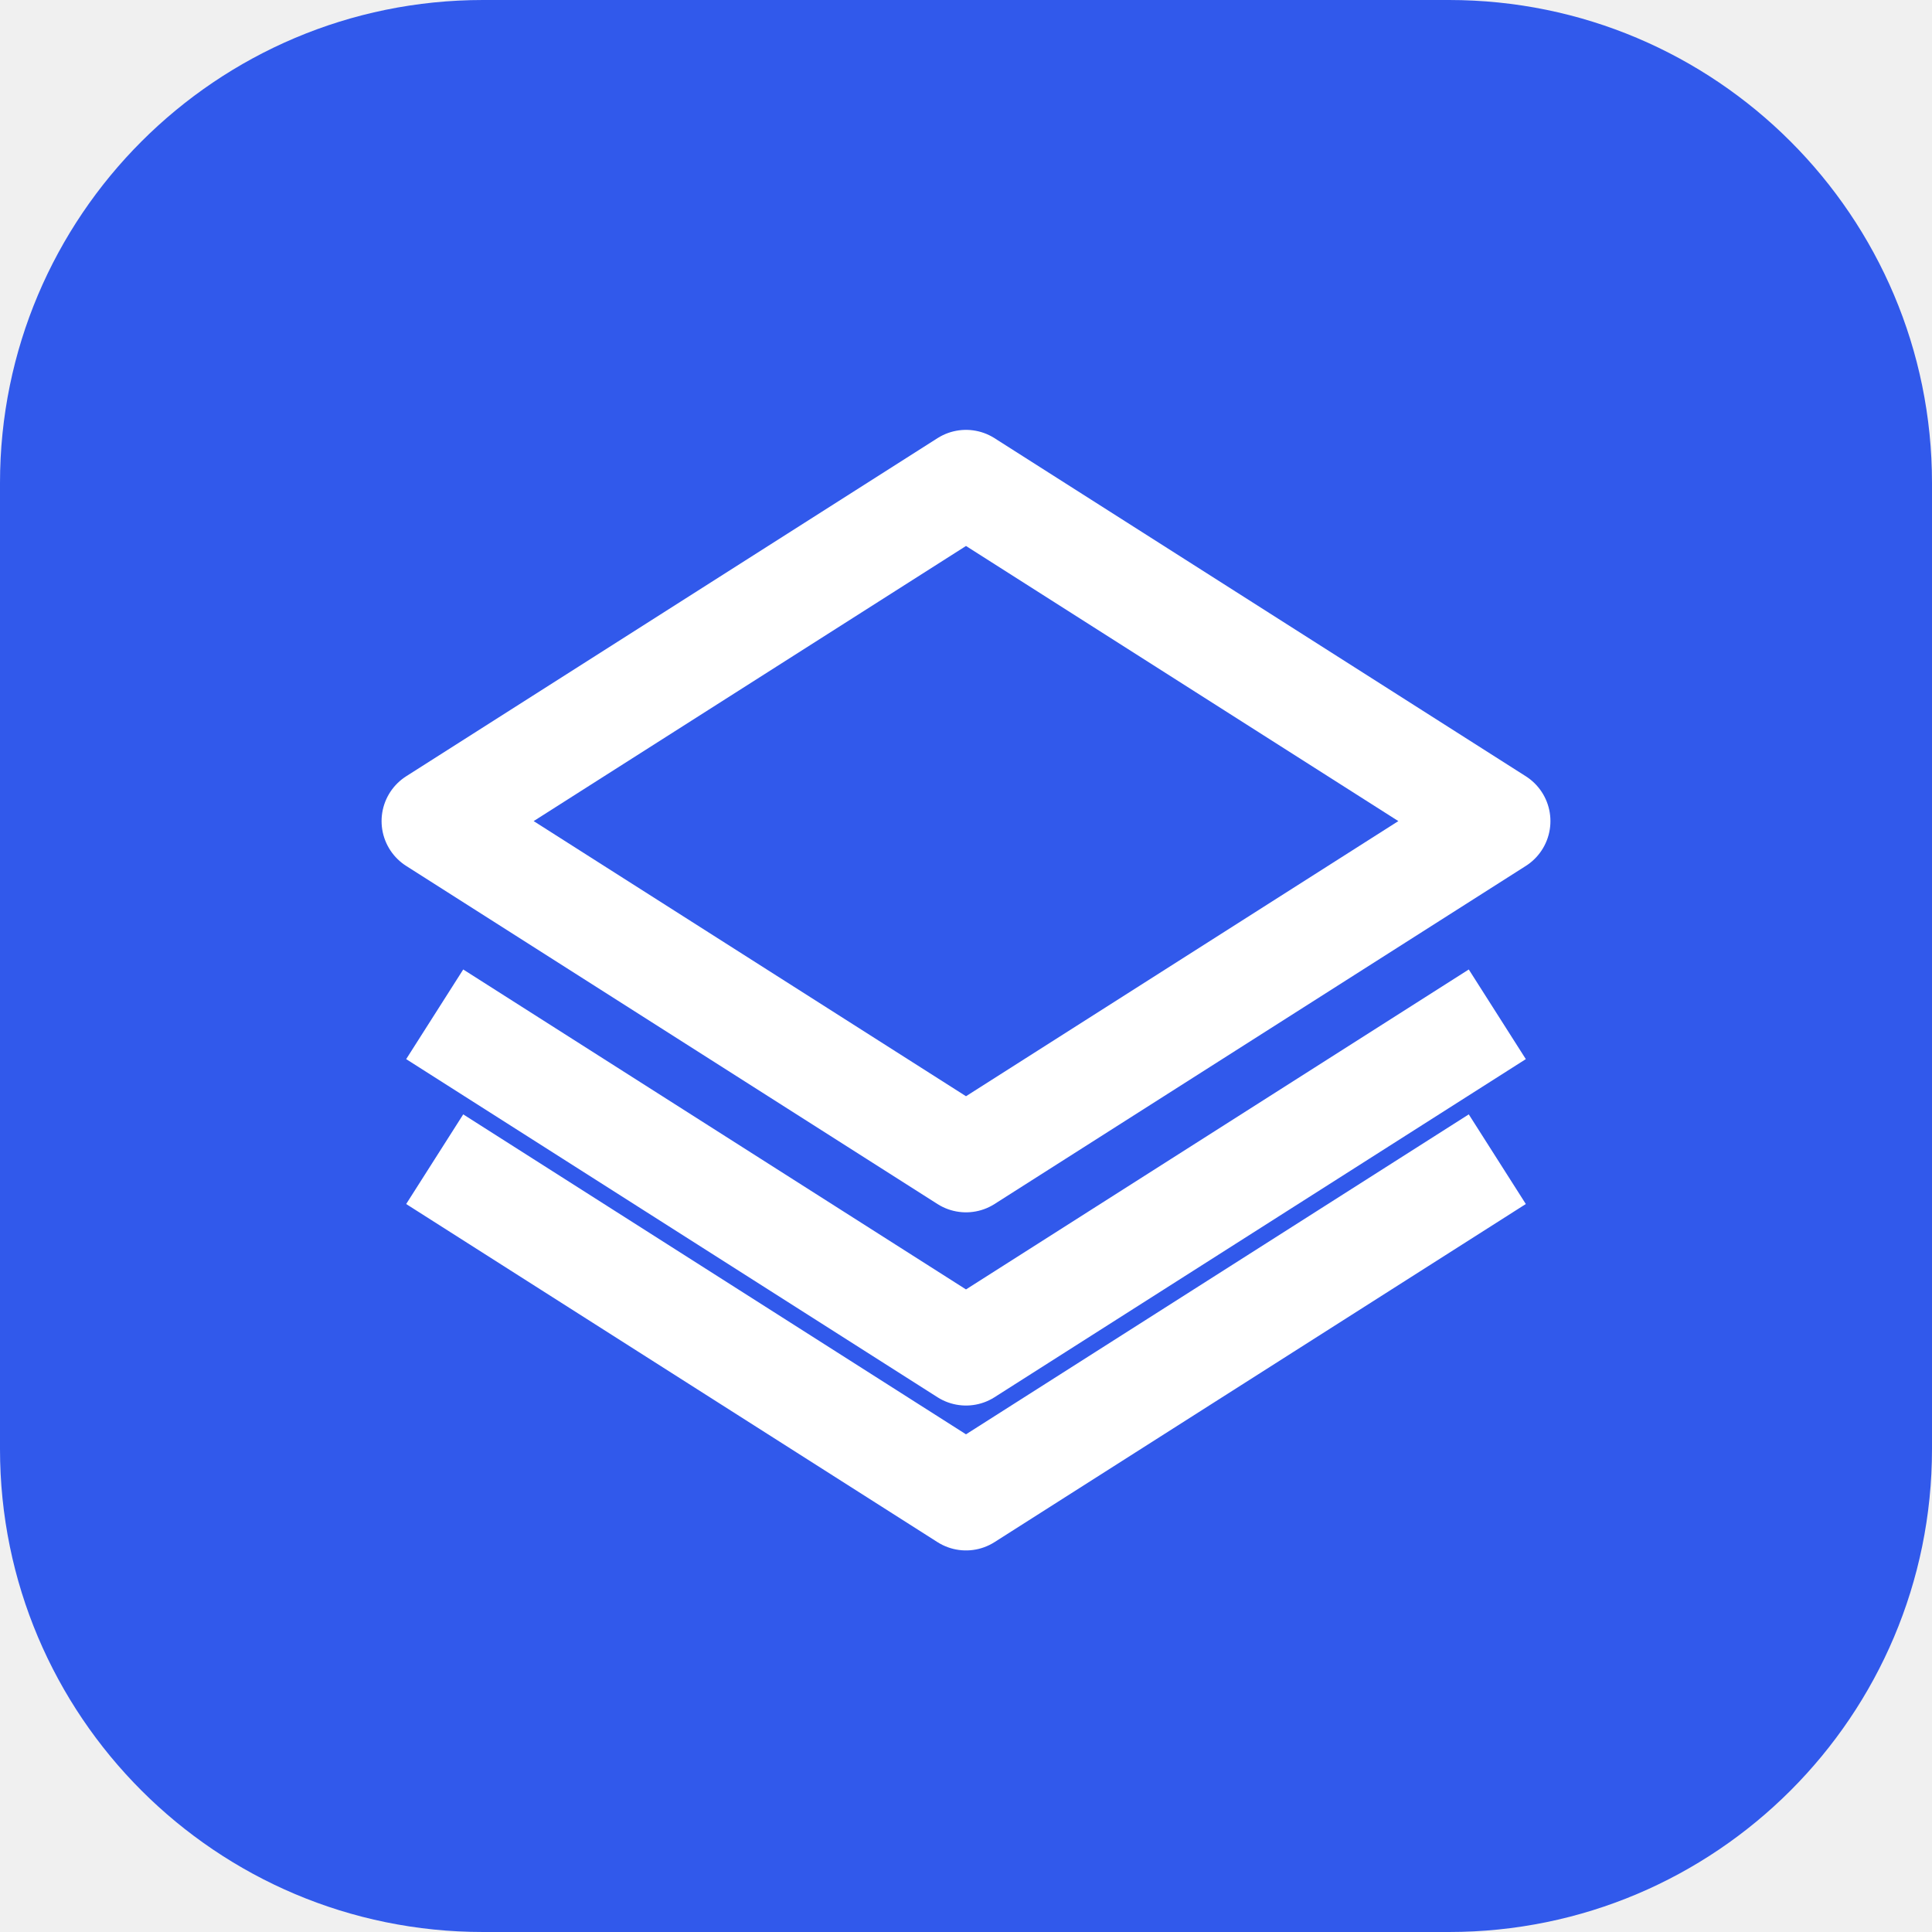
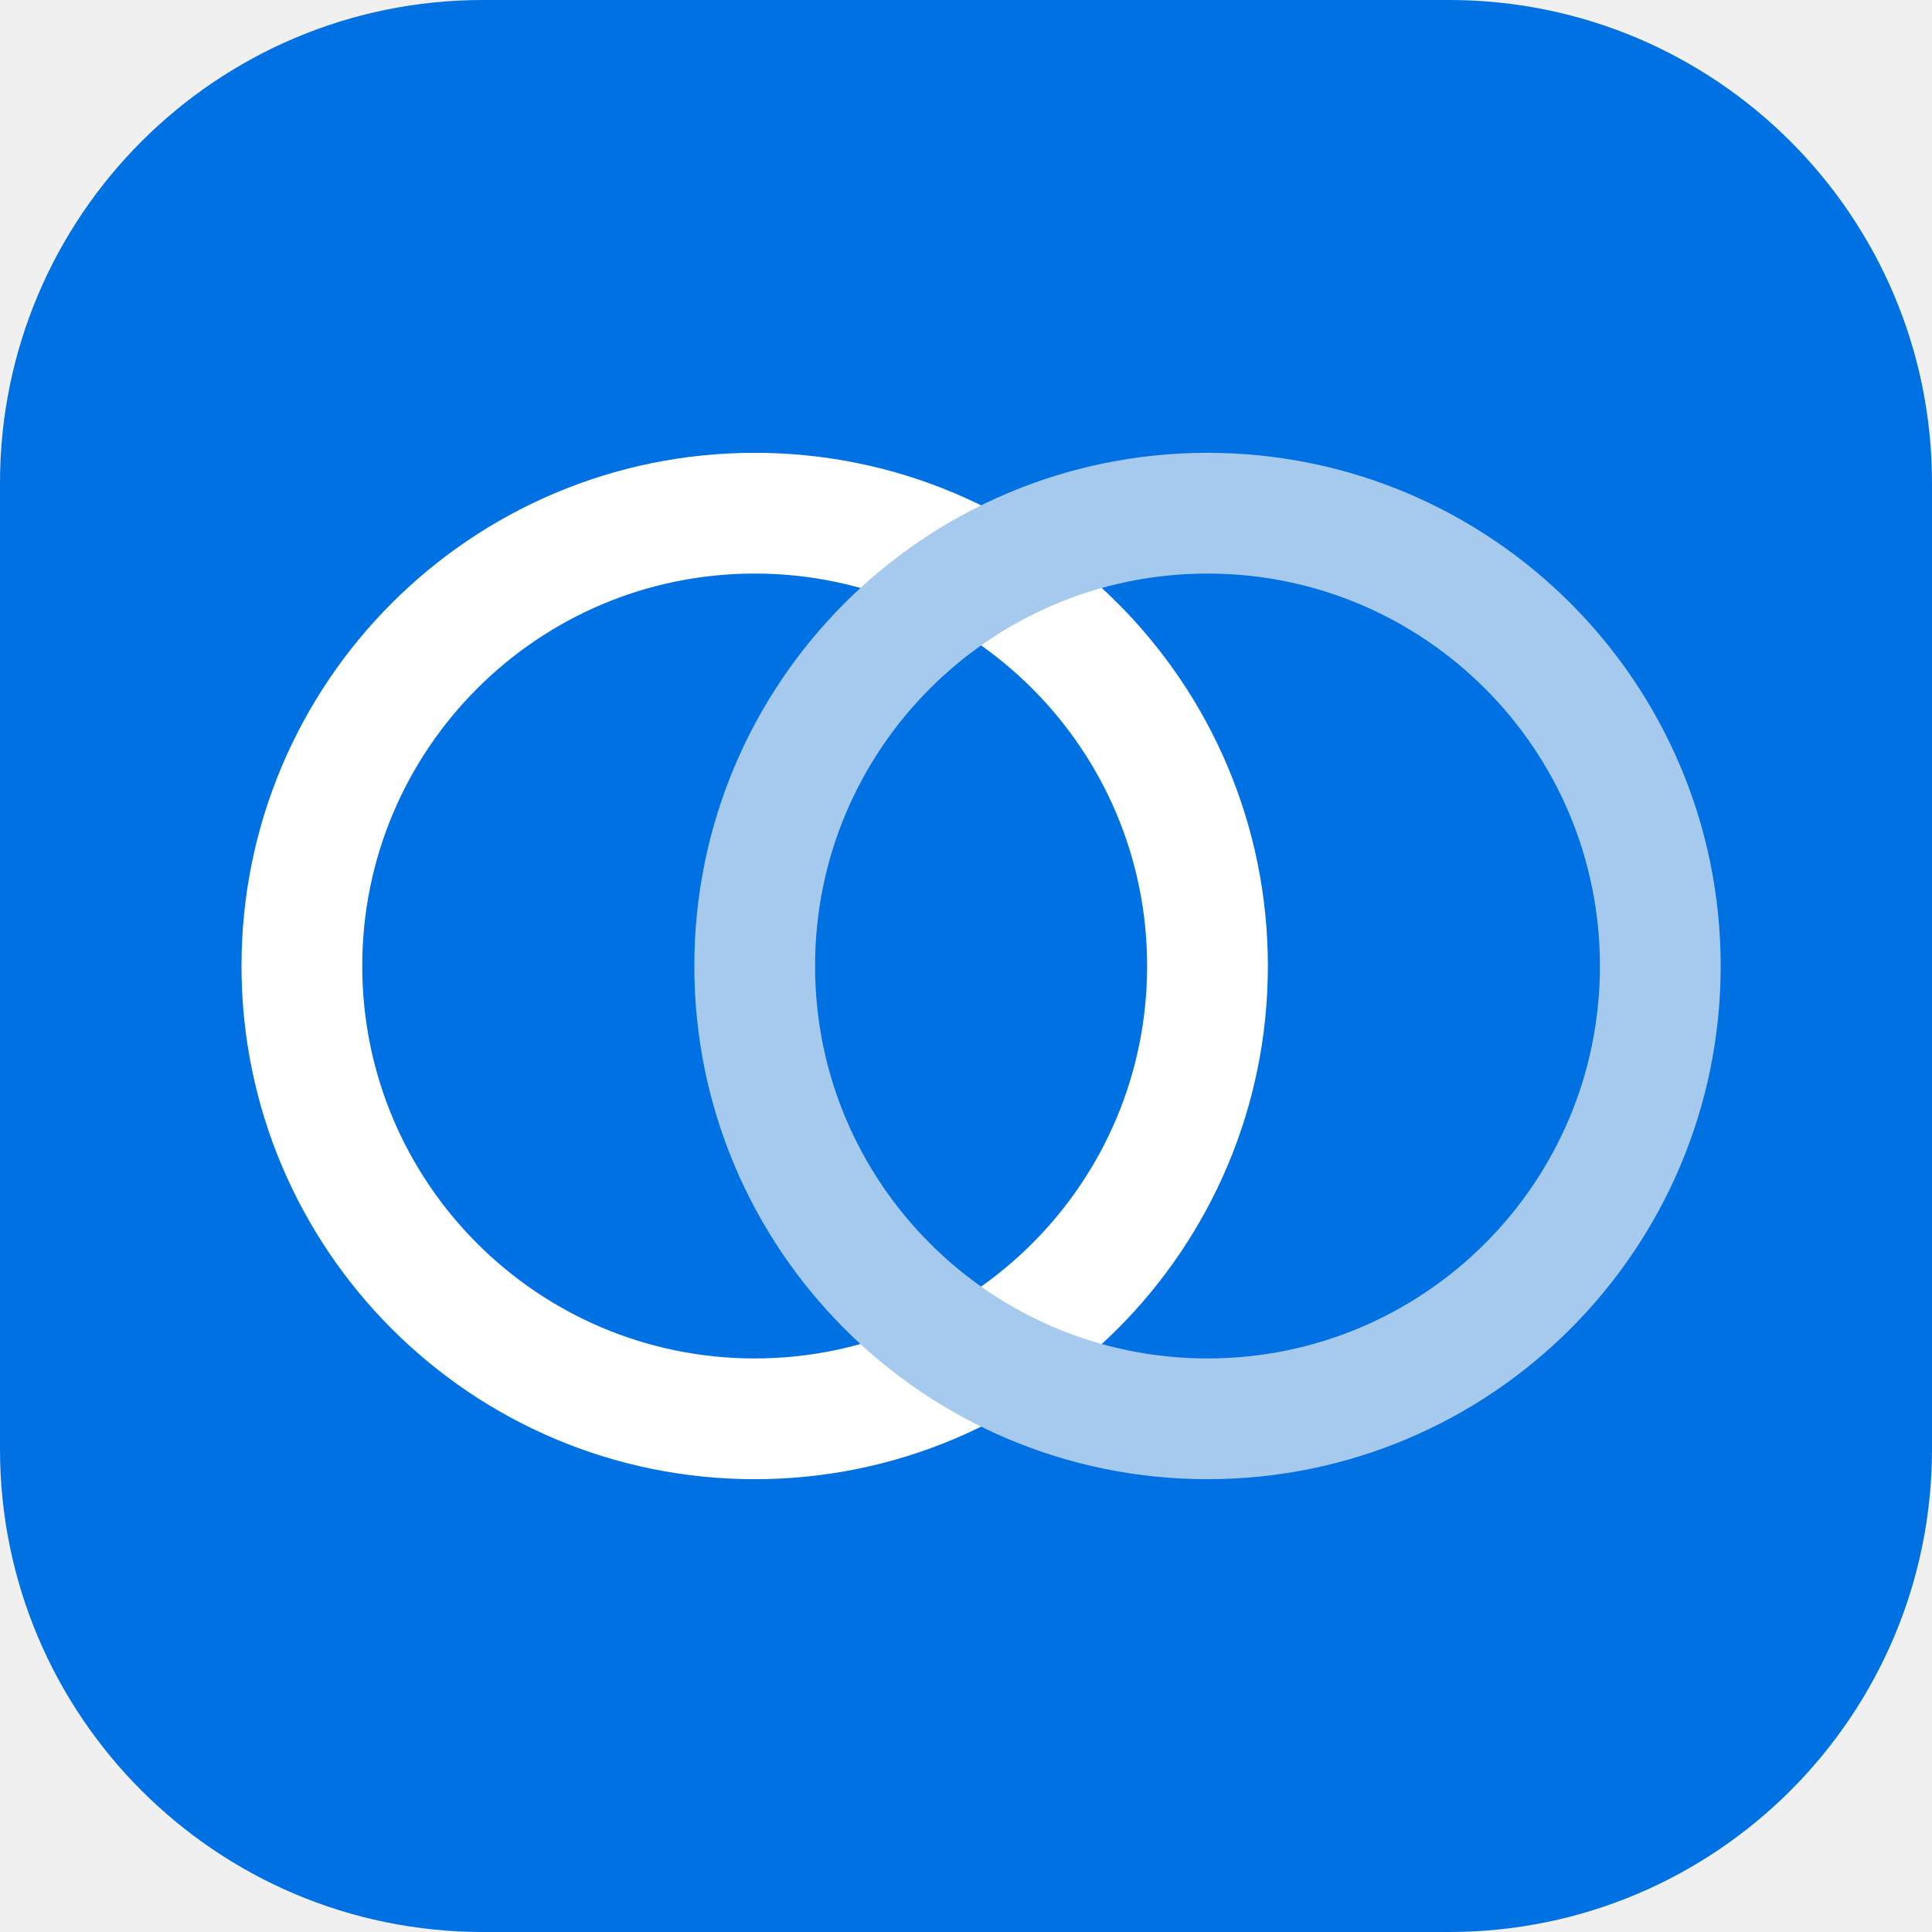
- <svg xmlns="http://www.w3.org/2000/svg" width="40" height="40" viewBox="0 0 40 40">
-   <rect width="40" height="40" rx="10" fill="#3159eb" />
-   <path d="m9 17 11-7 11 7-11 7-11-7Zm0 7 11 7 11-7m-22-3 11 7 11-7" fill="none" stroke="white" stroke-width="2.2" stroke-linejoin="round" />
+ <svg xmlns="http://www.w3.org/2000/svg" viewBox="0 0 64 64">
+   <rect width="64" height="64" rx="16" fill="#0071e3" />
+   <circle cx="25" cy="32" r="15" fill="none" stroke="#fff" stroke-width="4" />
+   <circle cx="40" cy="32" r="15" fill="none" stroke="#a6c9ee" stroke-width="4" />
</svg>
